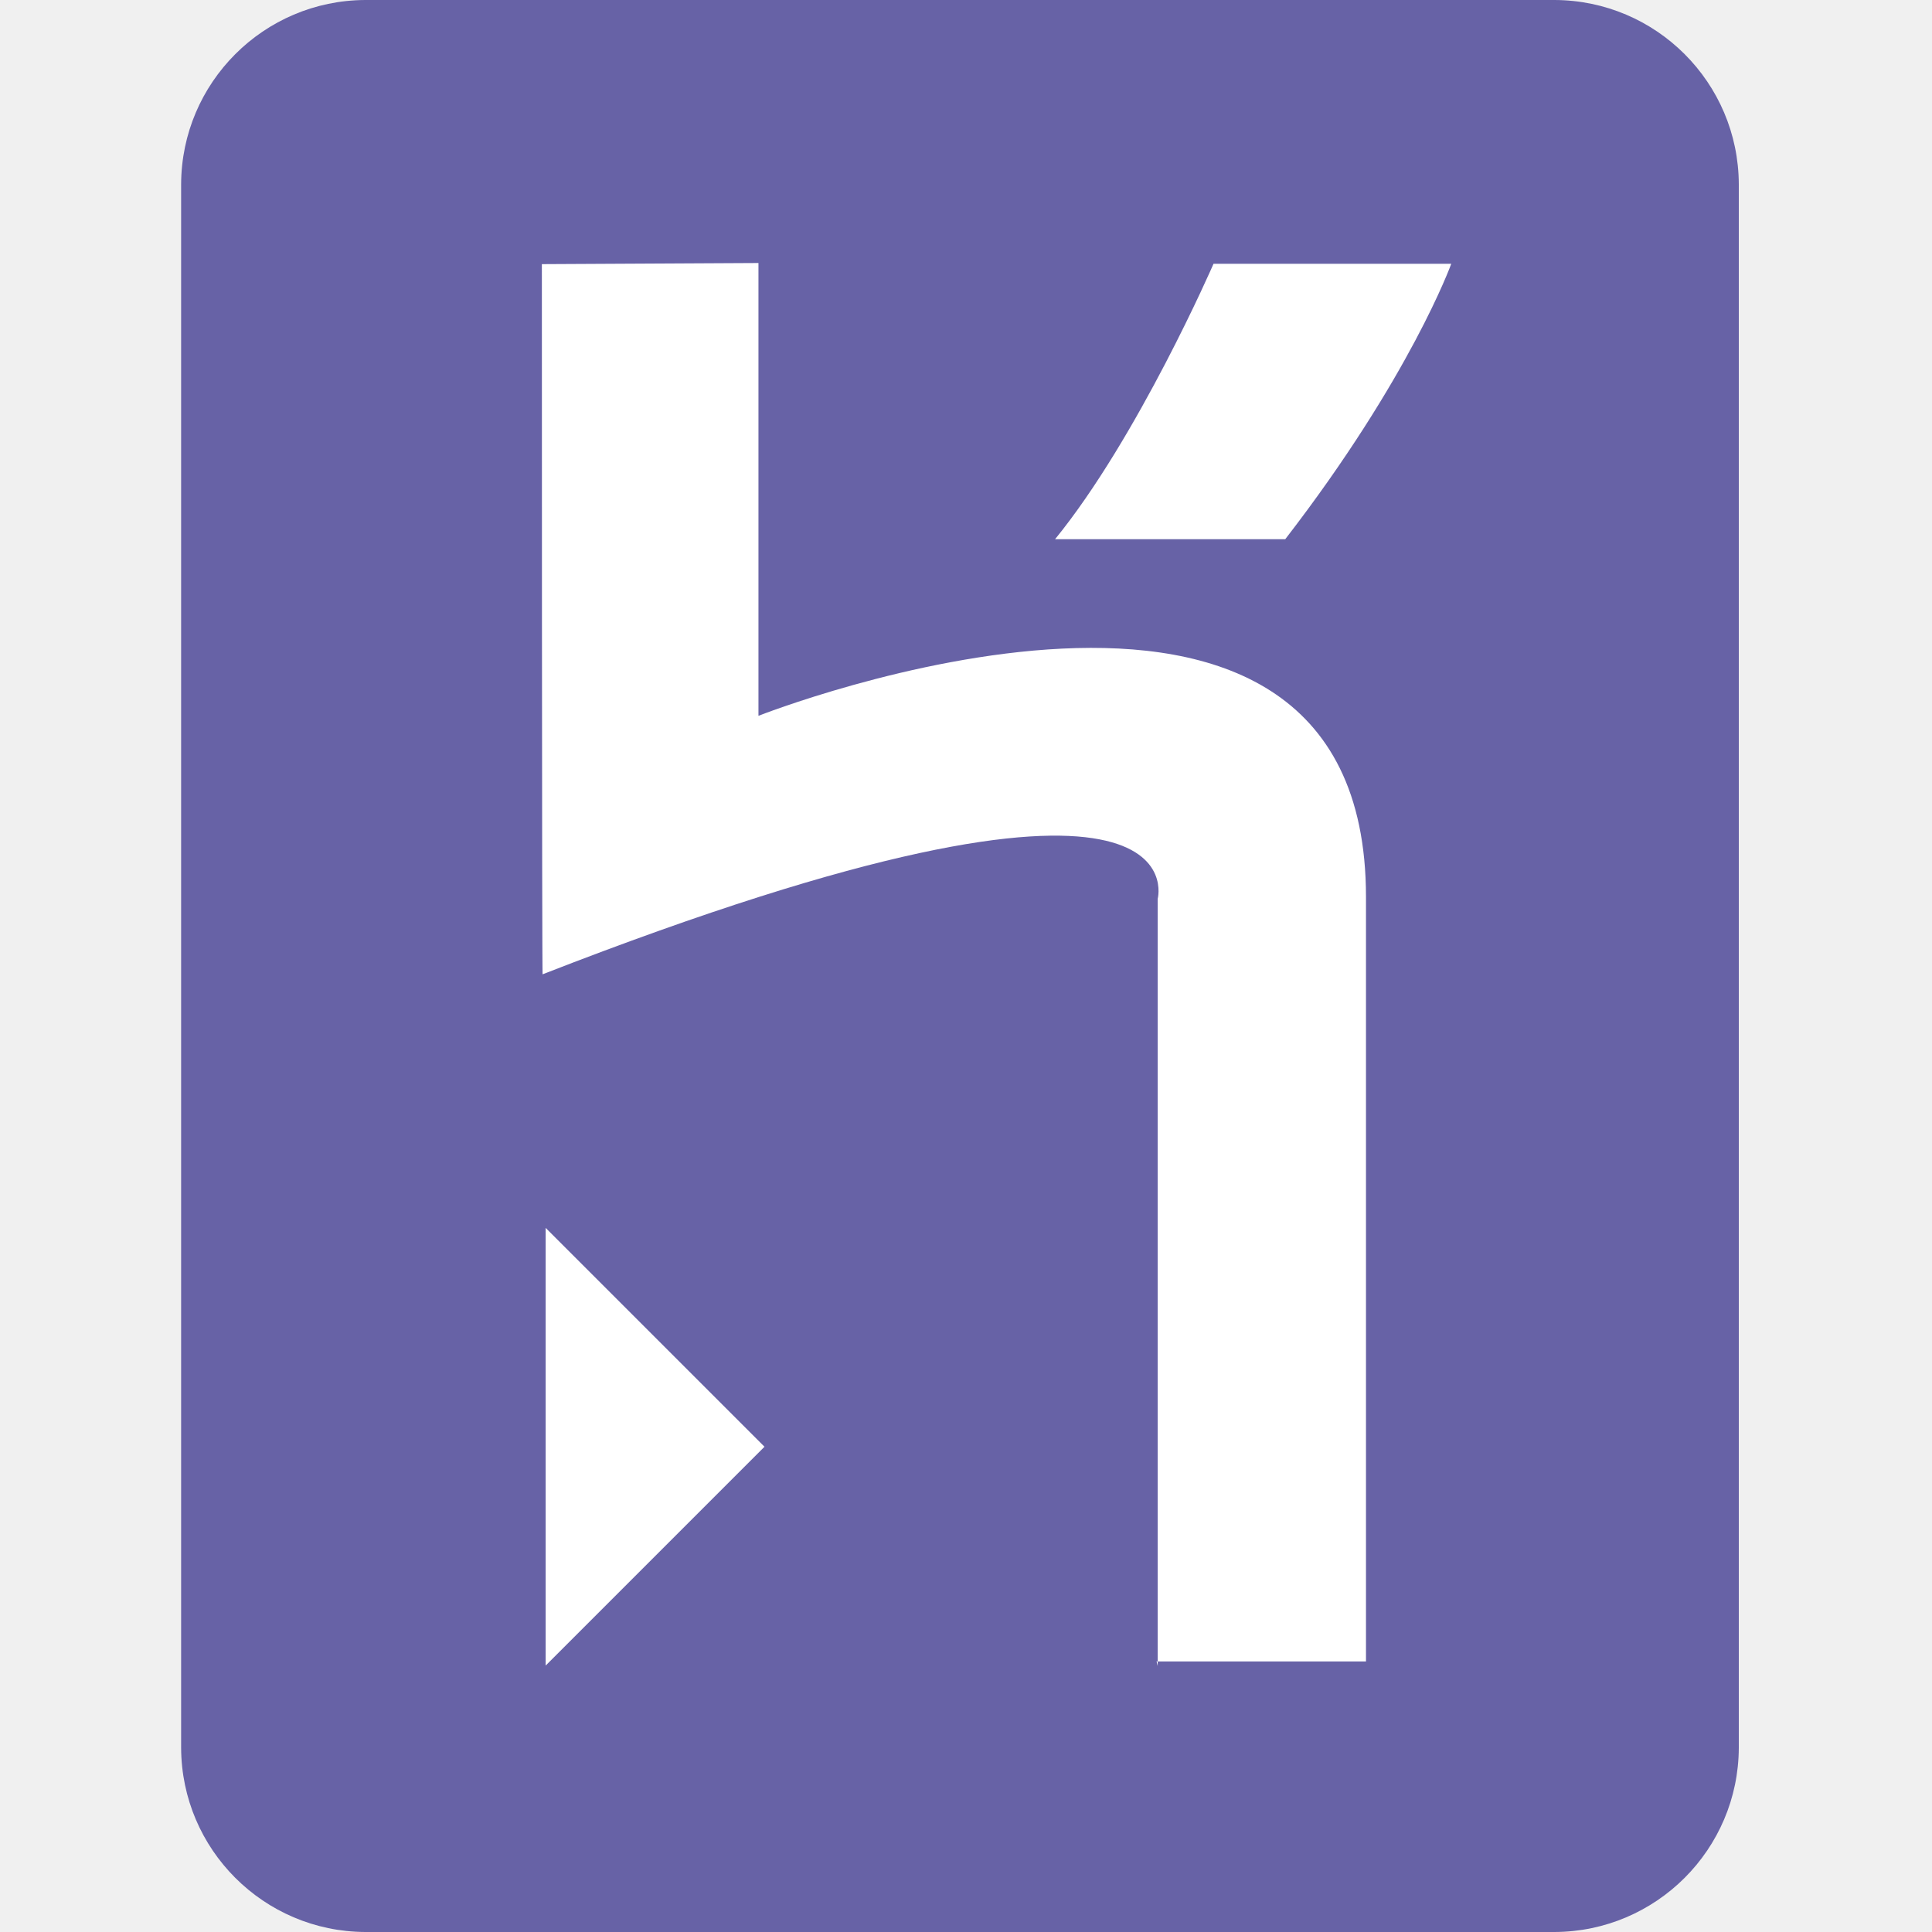
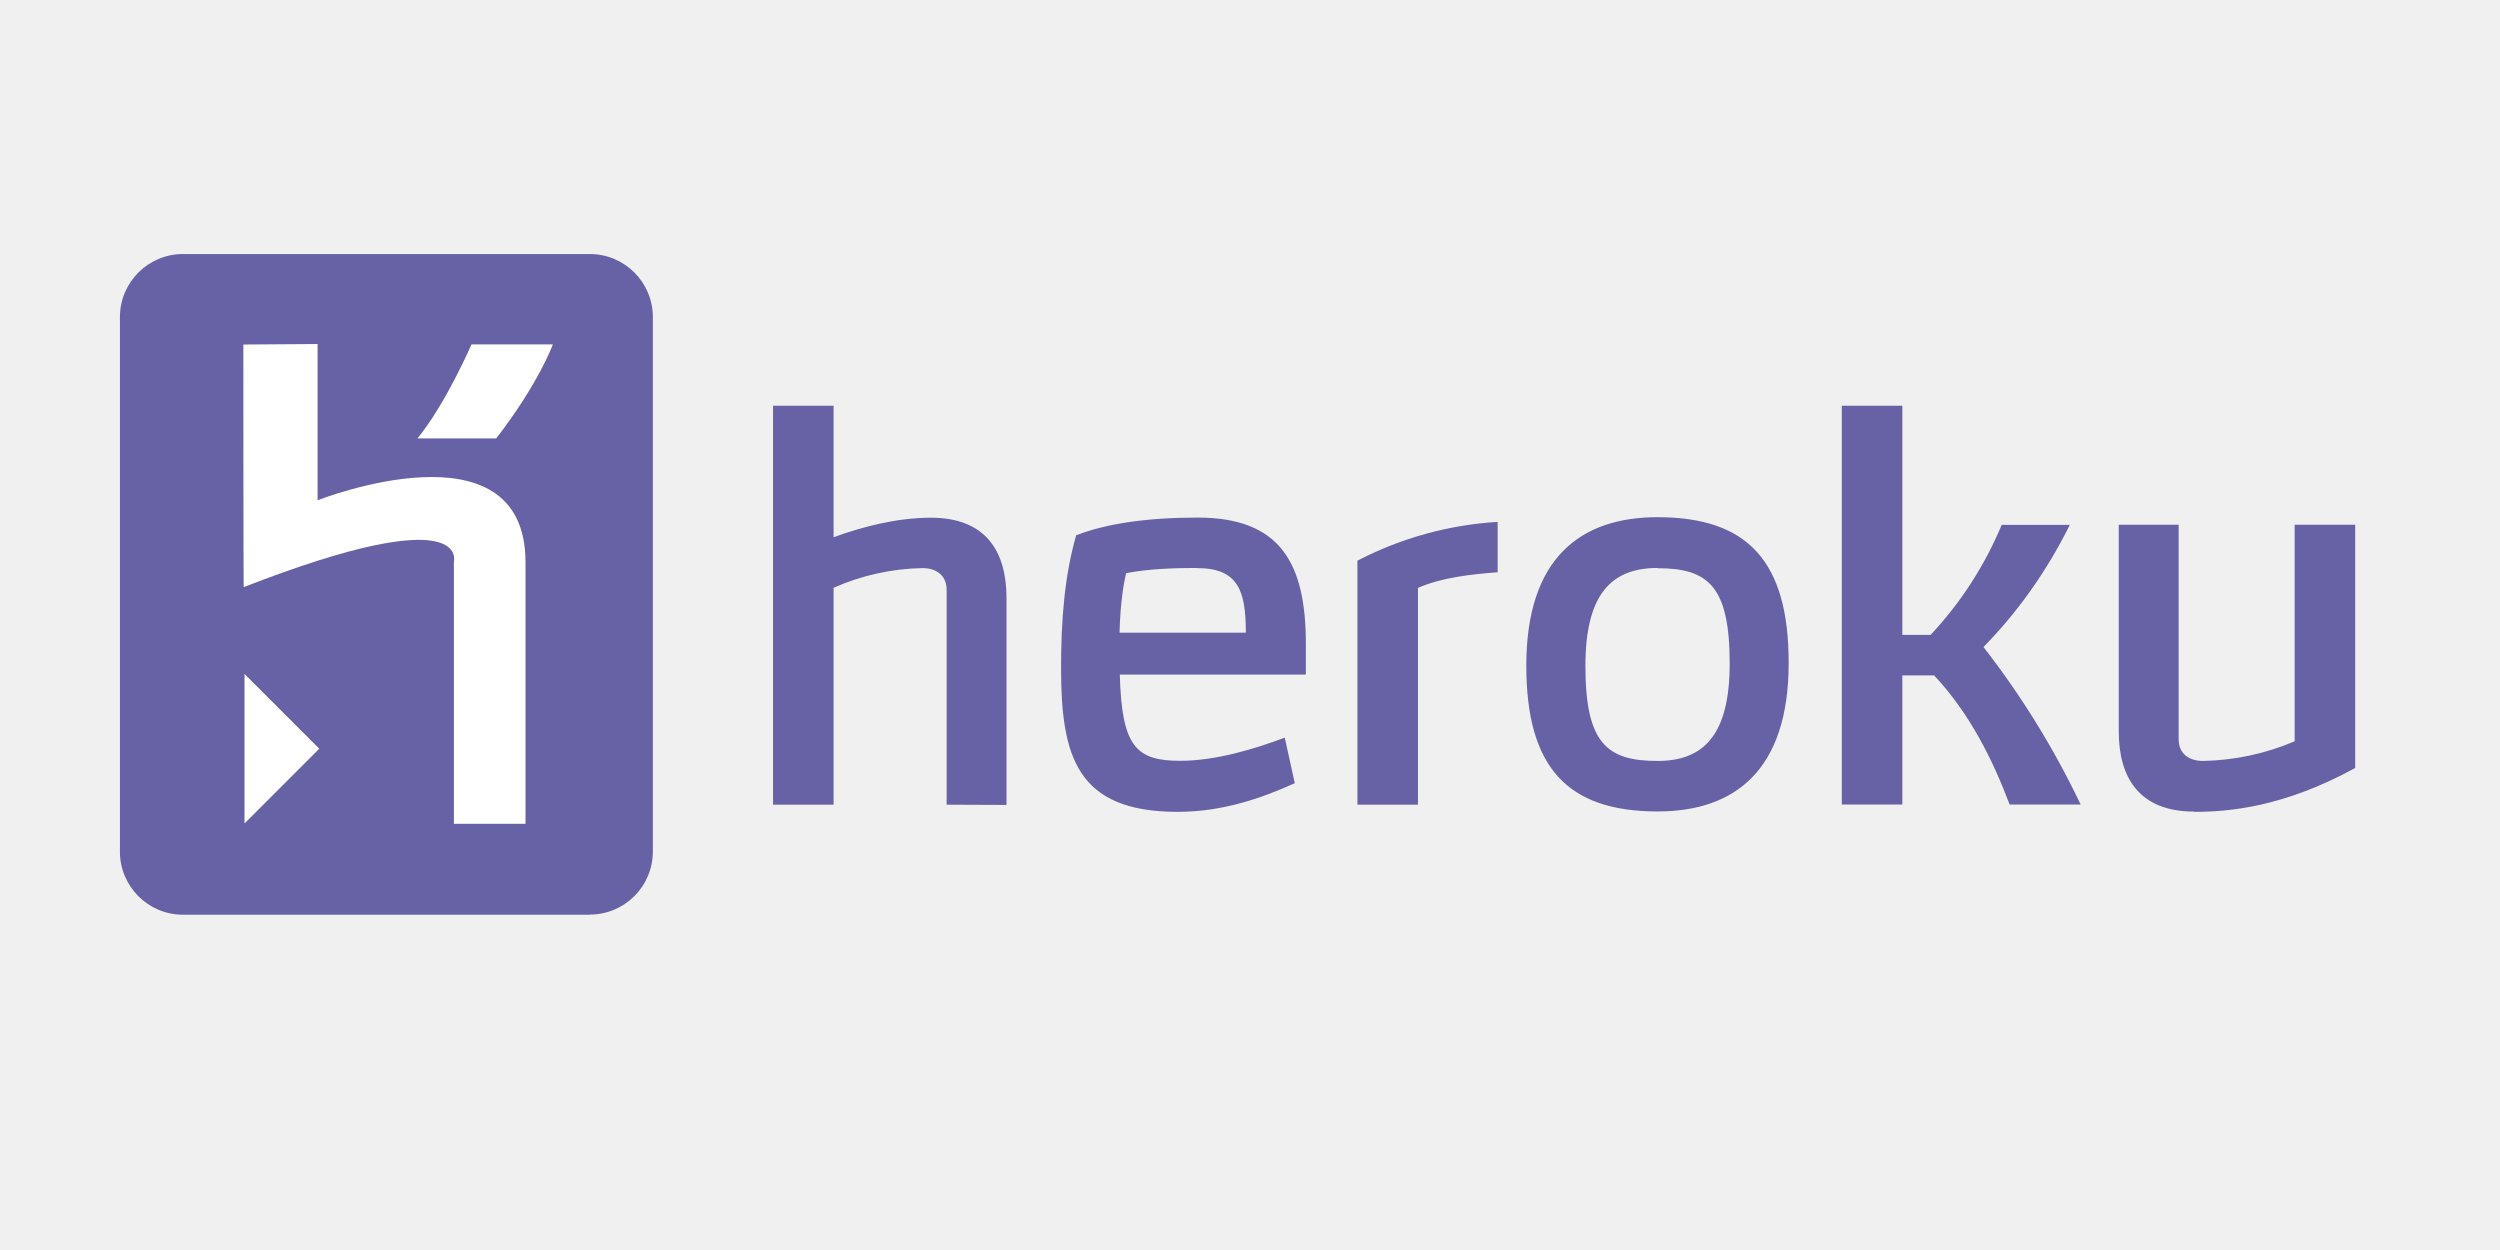
- <svg xmlns="http://www.w3.org/2000/svg" width="64" height="64" viewBox="0 0 5.12 5.12" preserveAspectRatio="xMinYMin meet">
-   <path d="M4.12 5.12H.968a.49.49 0 0 1-.488-.488V.488A.49.49 0 0 1 .968 0H4.12a.49.49 0 0 1 .488.488v4.144a.49.49 0 0 1-.488.488z" fill="#6762a6" />
-   <path d="M3.068 4.415V2.382s.132-.487-1.63.2C1.436 2.6 1.436.7 1.436.7L2.01.697v1.2s1.61-.635 1.61.48v2.026h-.555zm.328-2.986h-.6c.22-.27.42-.73.42-.73h.63s-.108.3-.44.73zm-1.95 2.982V3.254l.58.58-.58.58z" fill="#fff" />
+ <svg xmlns="http://www.w3.org/2000/svg" width="120" height="60" viewBox="0 0 19.2 9.6" preserveAspectRatio="xMinYMin meet">
+   <path d="M4.53 7.025H1.405c-.267 0-.484-.217-.484-.484V2.435c0-.267.217-.484.484-.484H4.53c.267 0 .484.217.484.484V6.54c0 .267-.217.484-.484.484z" fill="#6762a6" />
+   <path d="M3.486 6.327V4.312s.13-.482-1.614.197c-.003.01-.003-1.863-.003-1.863l.57-.004v1.2s1.597-.63 1.597.477v2.008h-.55zm.325-2.96h-.605c.218-.266.415-.722.415-.722h.625s-.107.297-.435.722zM1.878 6.323V5.176l.574.574-.574.574z" fill="#fff" />
+   <path d="M7.27 6.18V4.53c0-.116-.085-.167-.186-.167a1.77 1.77 0 0 0-.682.151V6.18h-.465V3.116h.465v1.01c.22-.08.484-.15.748-.15.422 0 .58.26.58.616v1.59zm1.33-1c.015.554.124.663.465.663.267 0 .57-.09.802-.178l.077.35c-.248.112-.55.22-.9.22-.775 0-.895-.426-.895-1.104 0-.372.027-.71.116-1.02.232-.09.543-.136.934-.136.636 0 .83.353.83.97v.236H8.6zm.59-.818c-.14 0-.36.004-.542.04-.02.093-.043.22-.05.457h.97c0-.322-.058-.496-.376-.496zm1.7.15V6.18h-.465V4.306a2.69 2.69 0 0 1 1.077-.298v.387c-.2.015-.43.04-.612.12zm1.84 1.72c-.694 0-1.008-.34-1.008-1.12 0-.825.415-1.14 1.008-1.14.694 0 1.007.34 1.007 1.12 0 .825-.415 1.14-1.007 1.14zm0-1.87c-.357 0-.554.205-.554.752 0 .597.167.73.554.73.356 0 .554-.202.554-.748 0-.597-.167-.732-.554-.732zm3.25 1.817h-.546c-.128-.34-.306-.7-.58-.992h-.244v.992h-.465V3.116h.465v1.76h.217a2.82 2.82 0 0 0 .546-.845h.523c-.178.36-.407.678-.663.938a6.57 6.57 0 0 1 .748 1.213zm.872.054c-.422 0-.58-.26-.58-.616V4.03h.46v1.647c0 .116.085.167.186.167a1.88 1.88 0 0 0 .705-.151V4.03h.465v1.868c-.55.302-.973.337-1.236.337z" fill="#6762a6" />
</svg>
